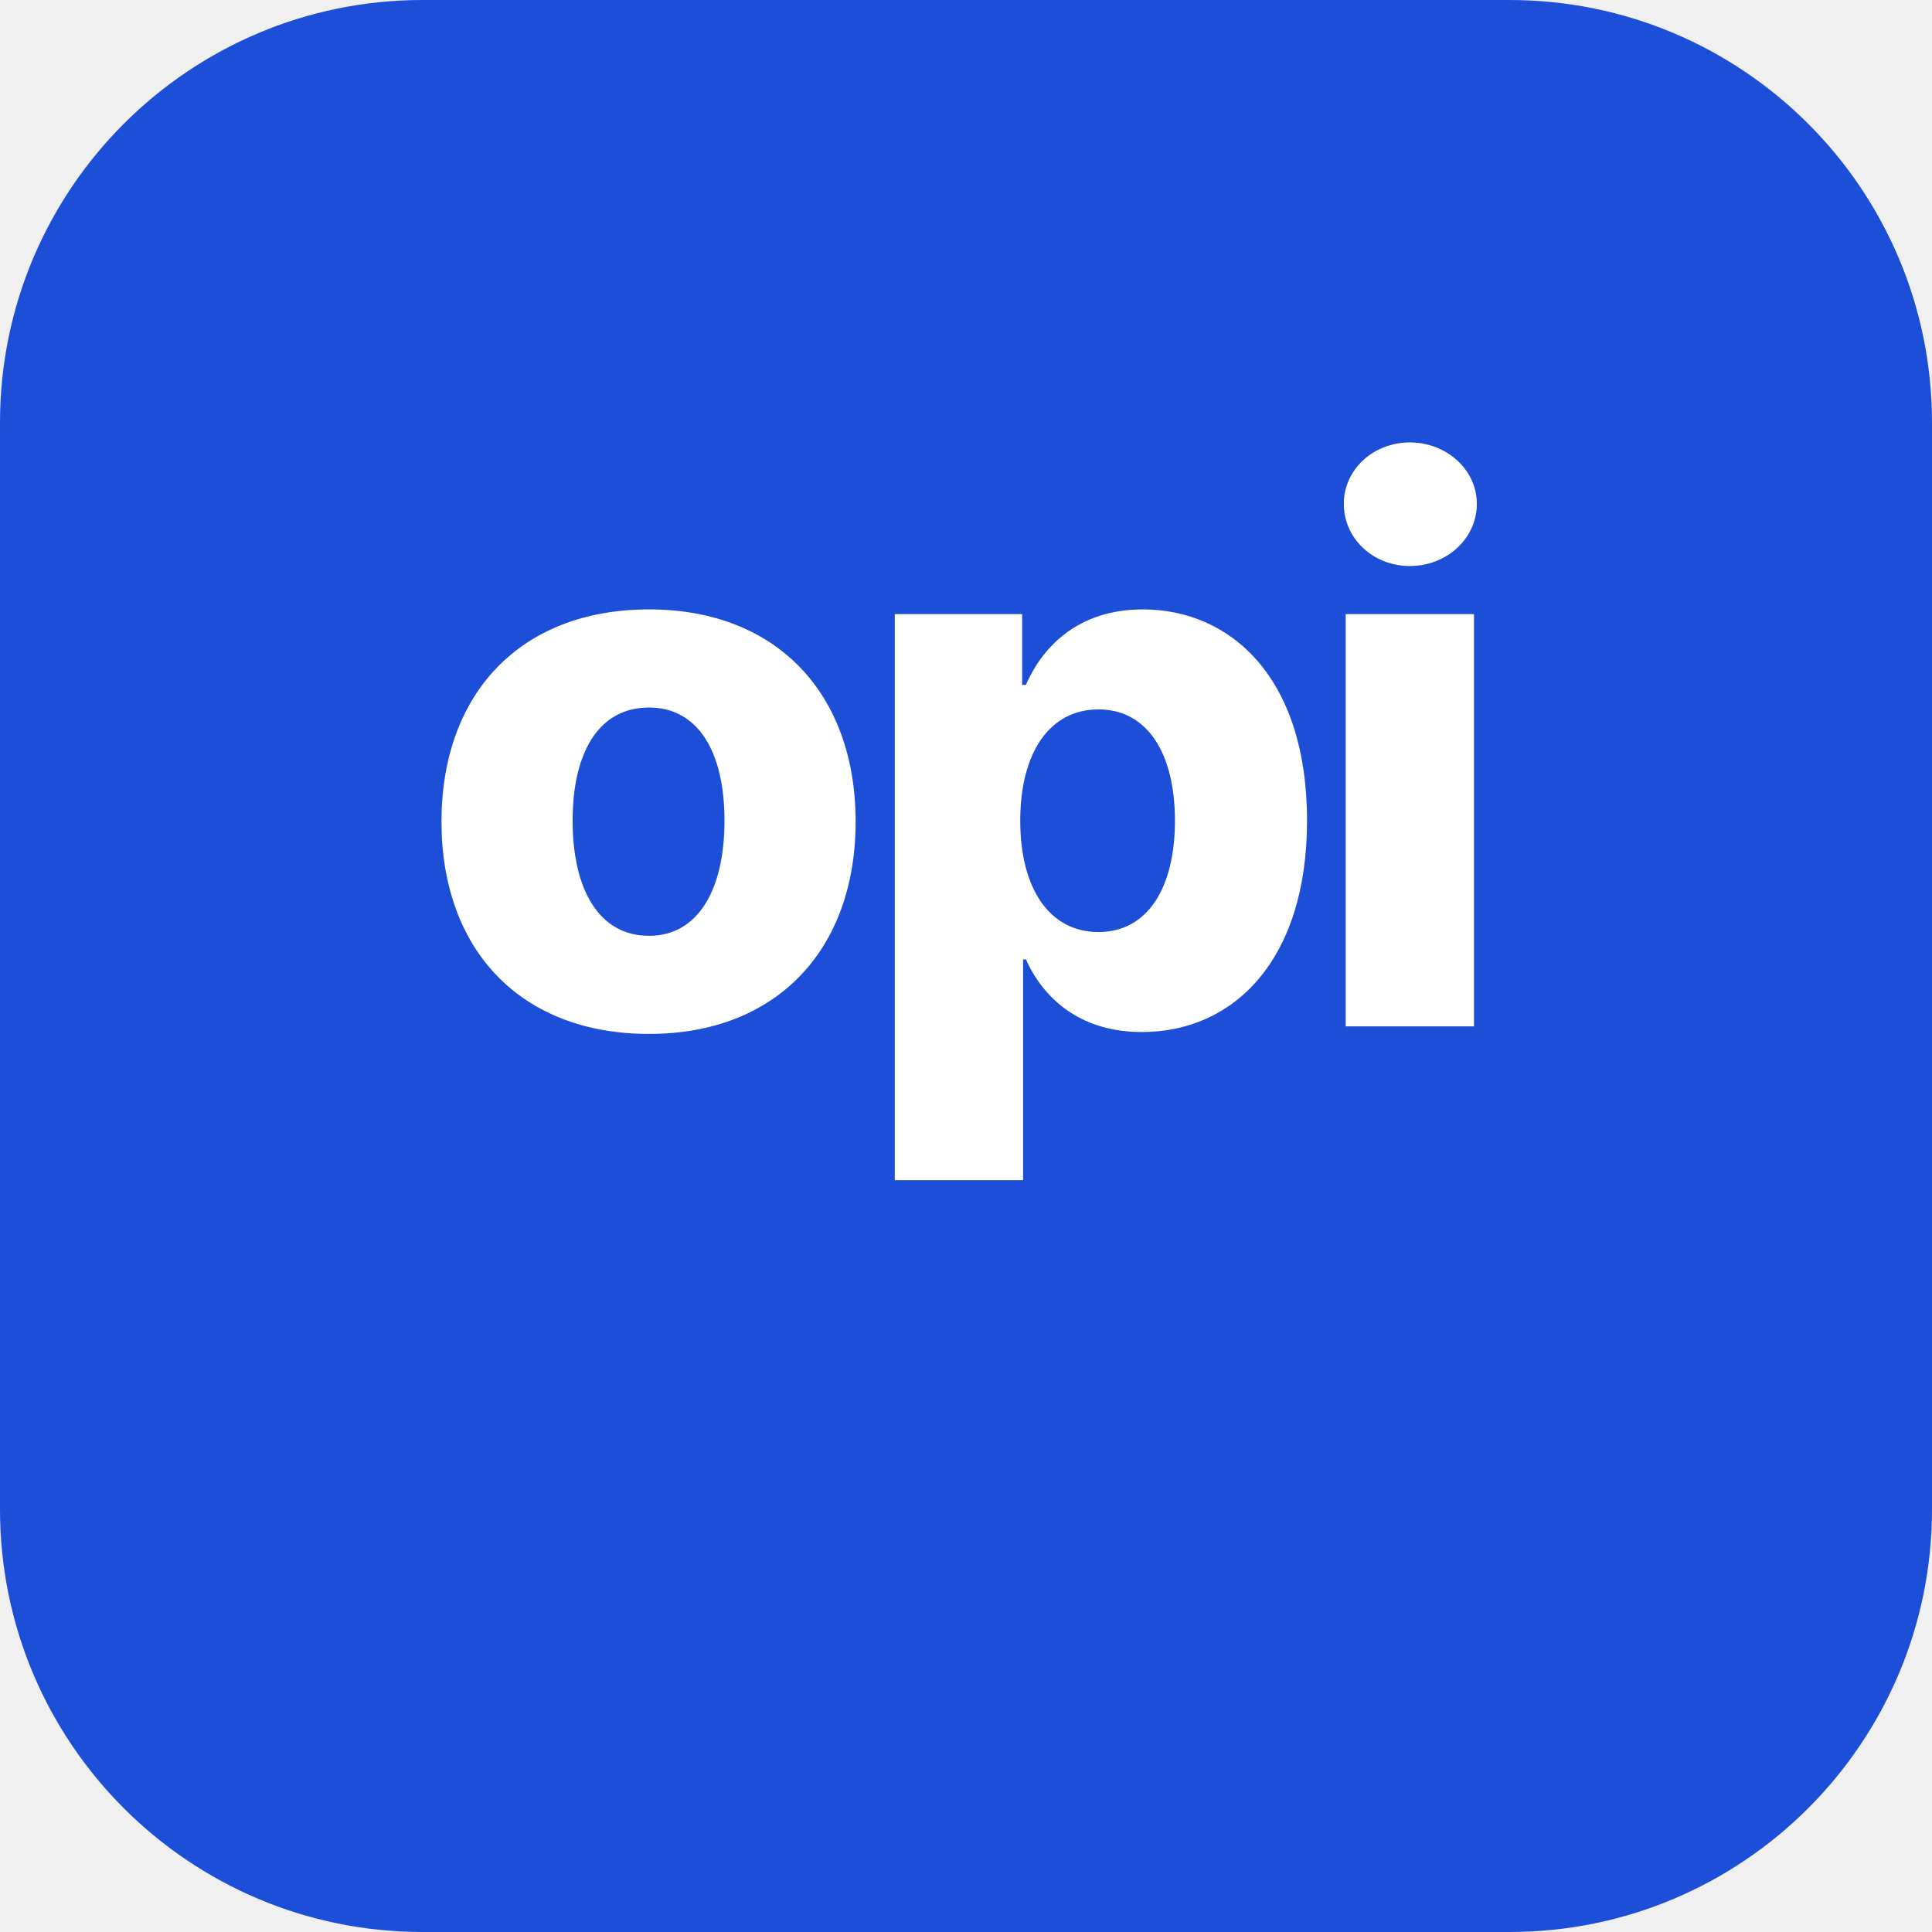
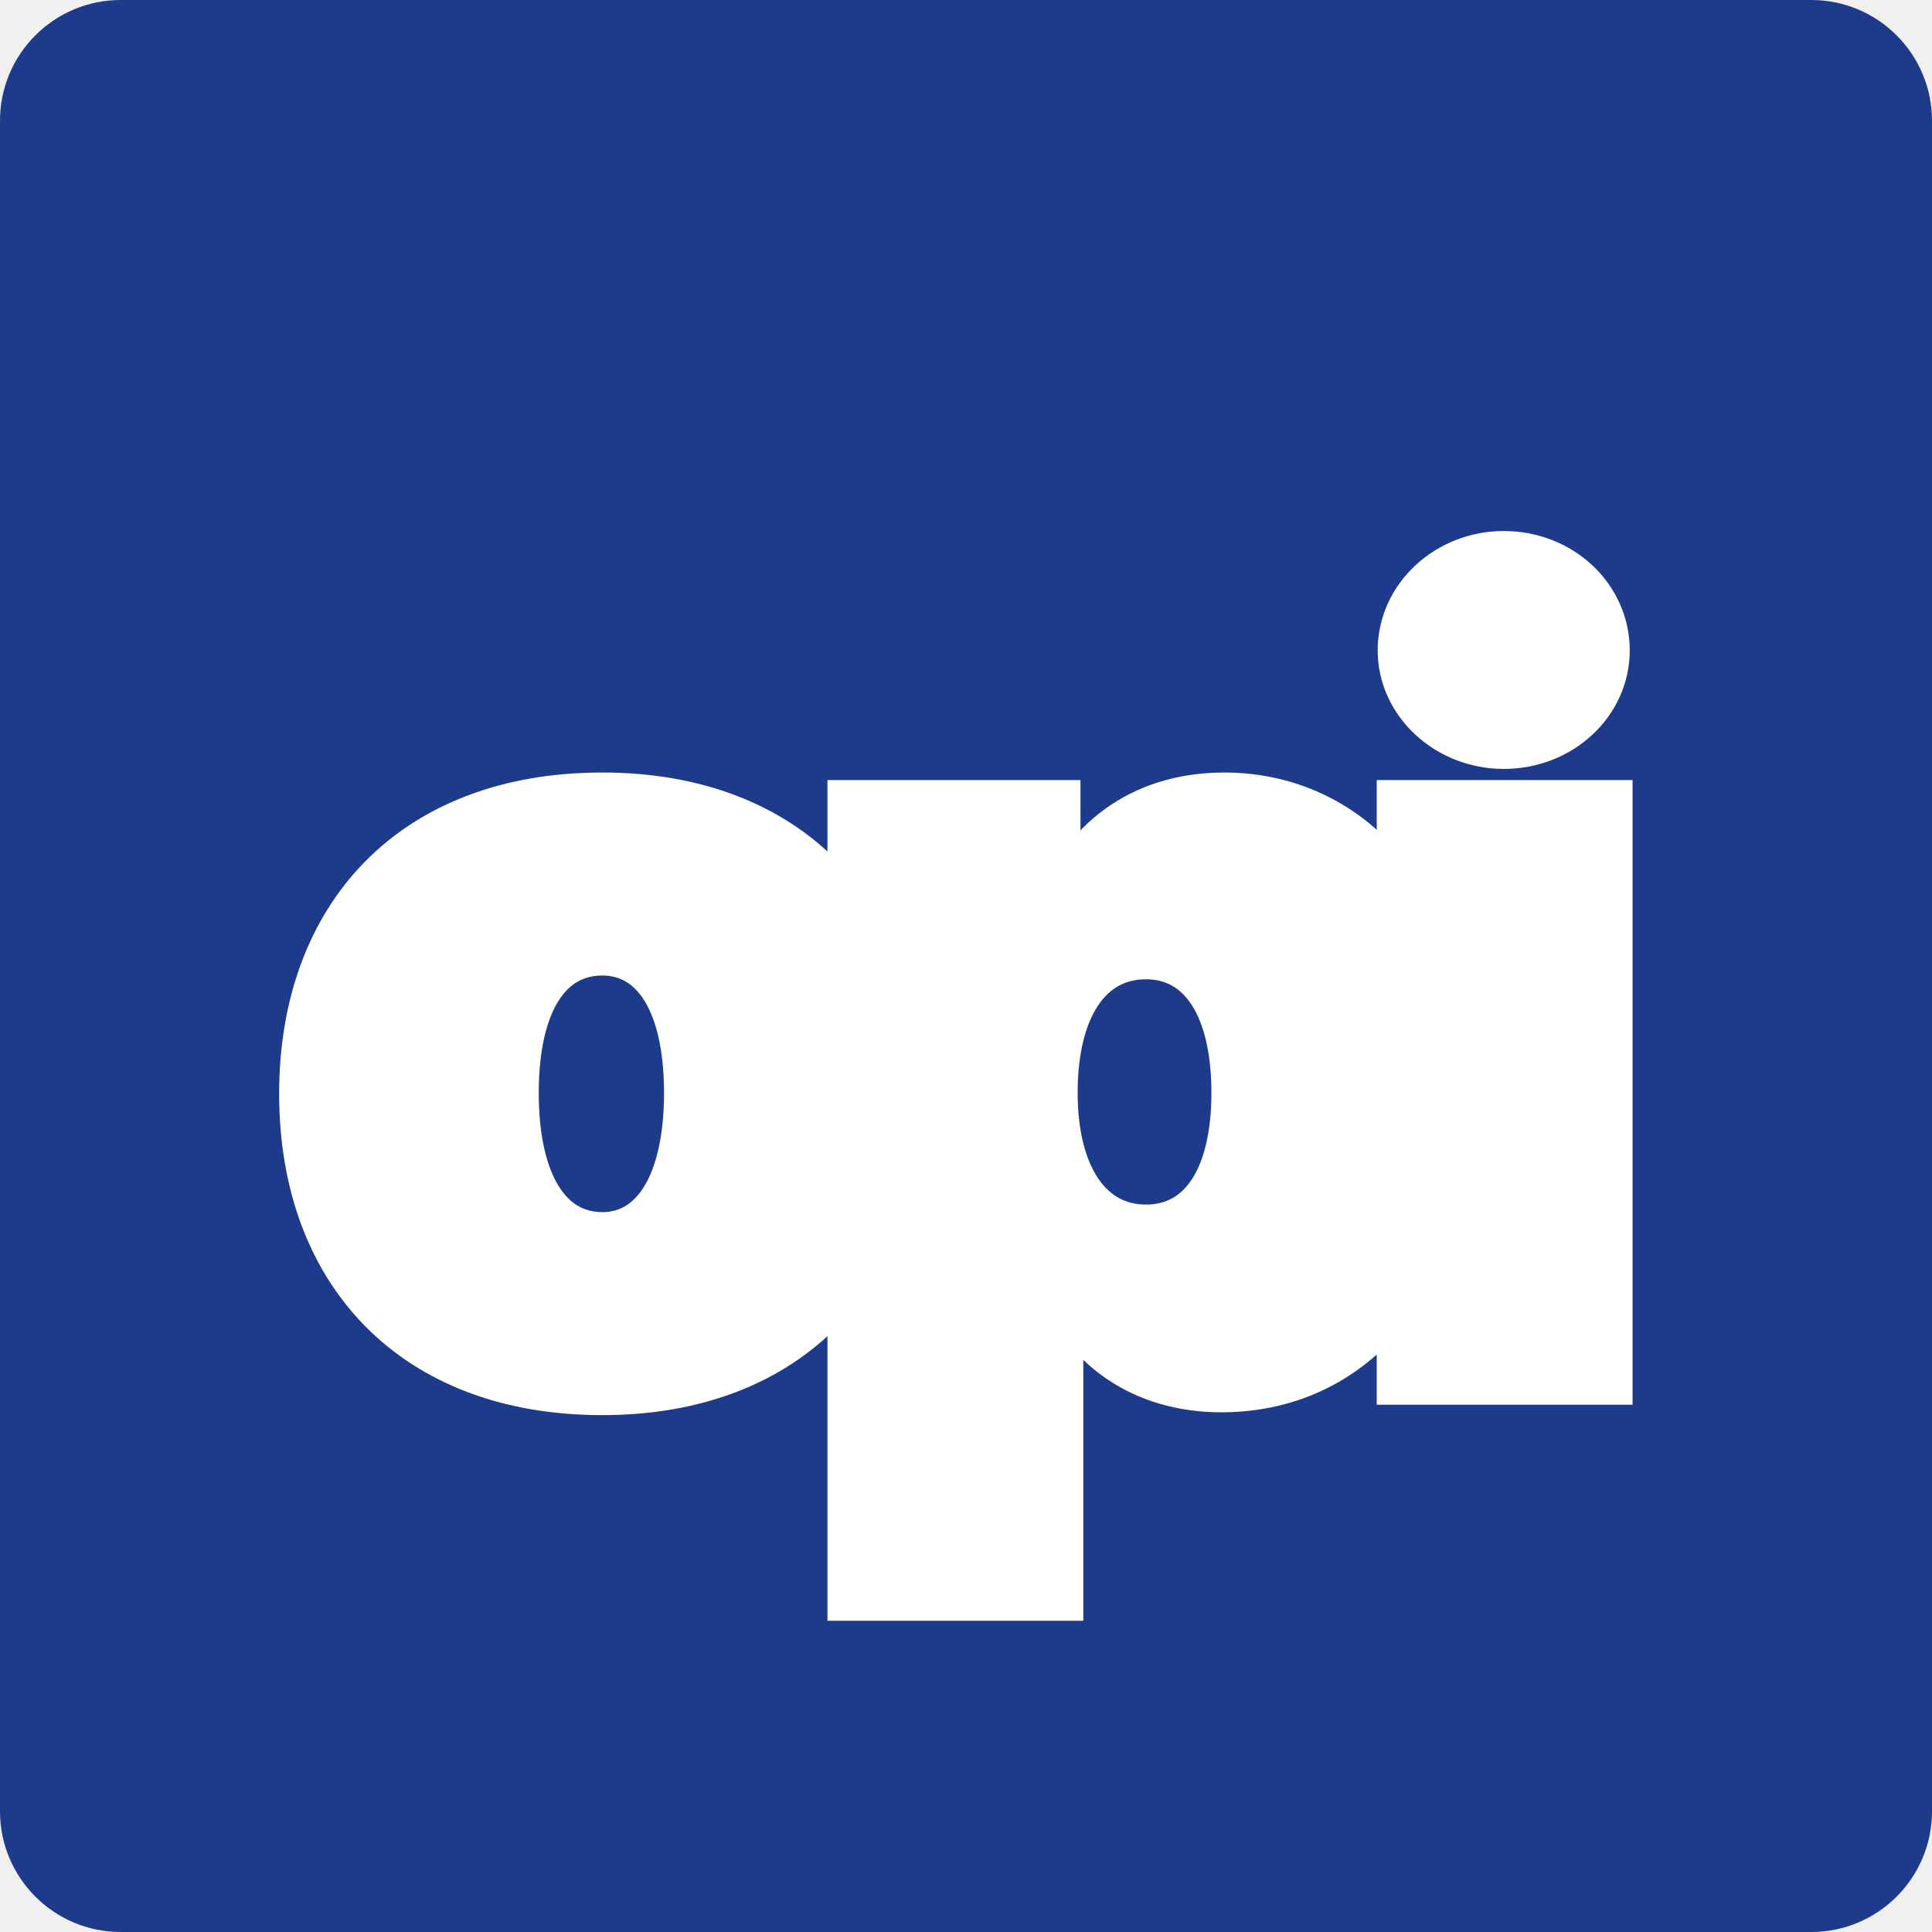
<svg xmlns="http://www.w3.org/2000/svg" viewBox="0 0 32 32" role="img" aria-label="okfriansyah">
-   <rect width="32" height="32" rx="7" fill="#1D4ED8" />
-   <text x="16" y="17" text-anchor="middle" fill="#FFFFFF" font-family="Inter, system-ui, sans-serif" font-size="12.5" font-weight="800" letter-spacing="-0.5">opi</text>
+   <rect width="32" height="32" rx="2" fill="#1E3A8A" />
+   <text x="16" y="16.5" text-anchor="middle" dominant-baseline="central" fill="#FFFFFF" font-family="Inter, Arial, system-ui, sans-serif" font-size="17.5" font-weight="900" letter-spacing="-2.2" stroke="#FFFFFF" stroke-width="0.8" paint-order="stroke fill">opi</text>
</svg>
